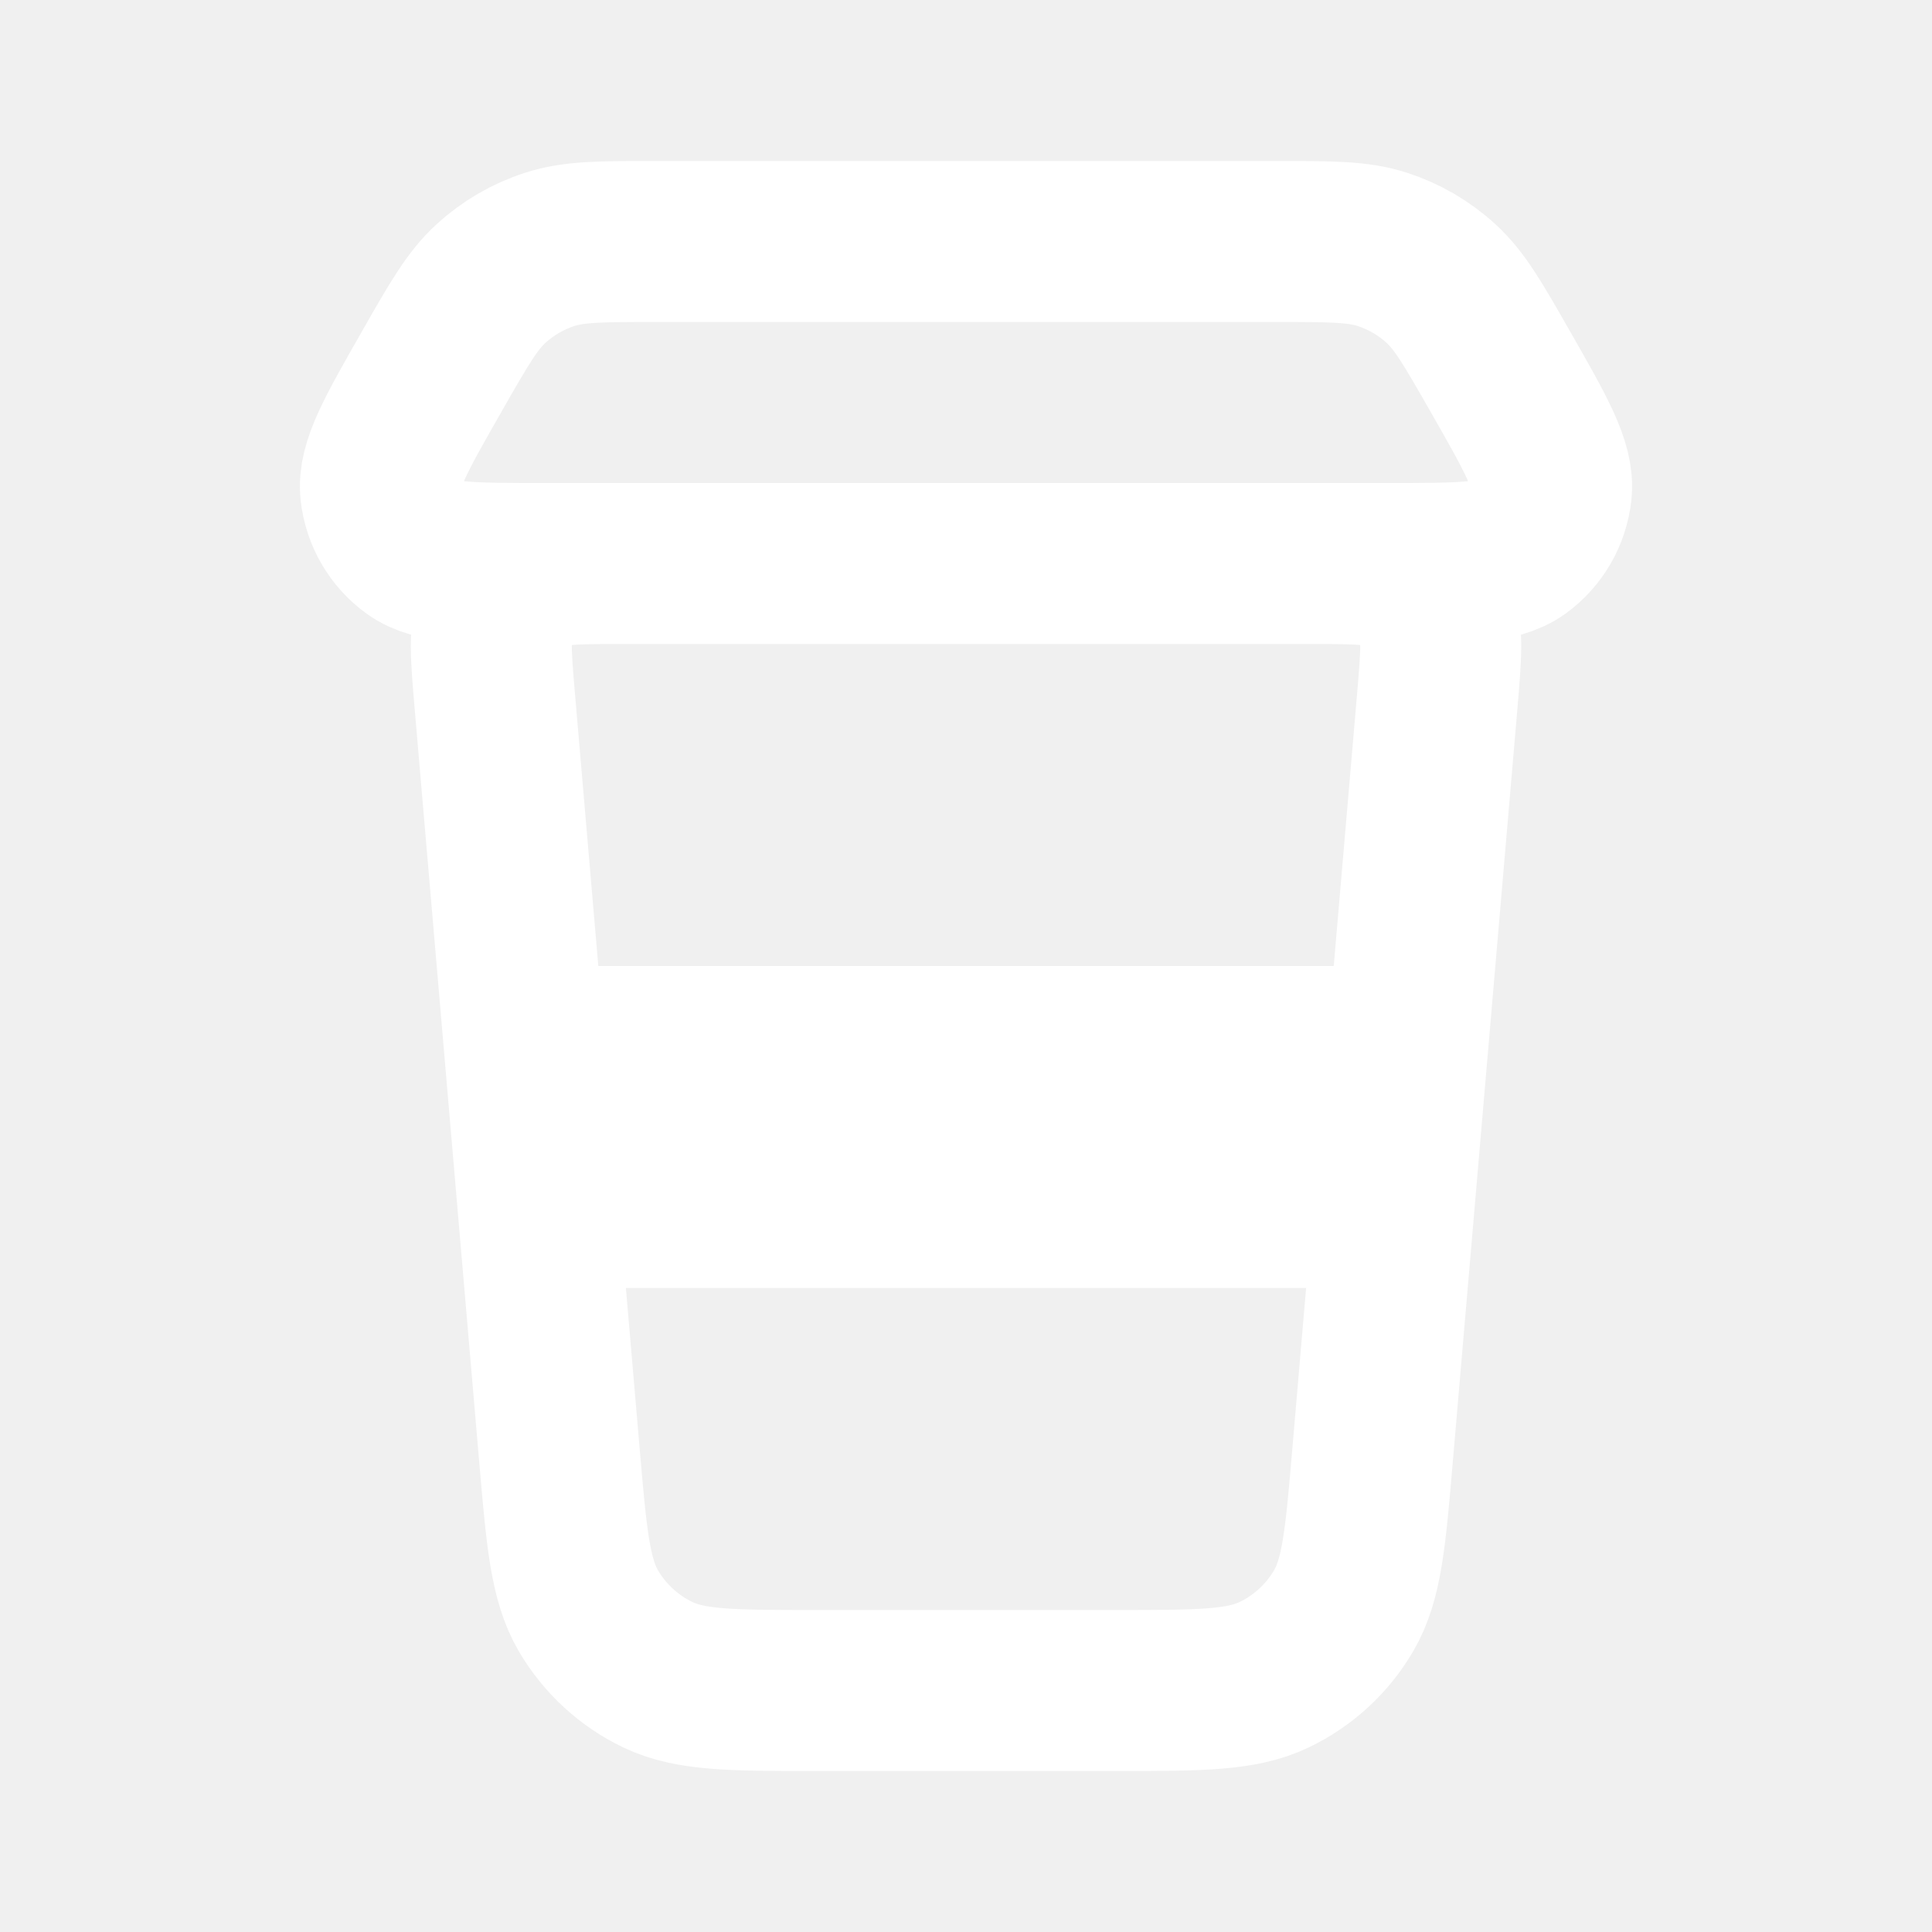
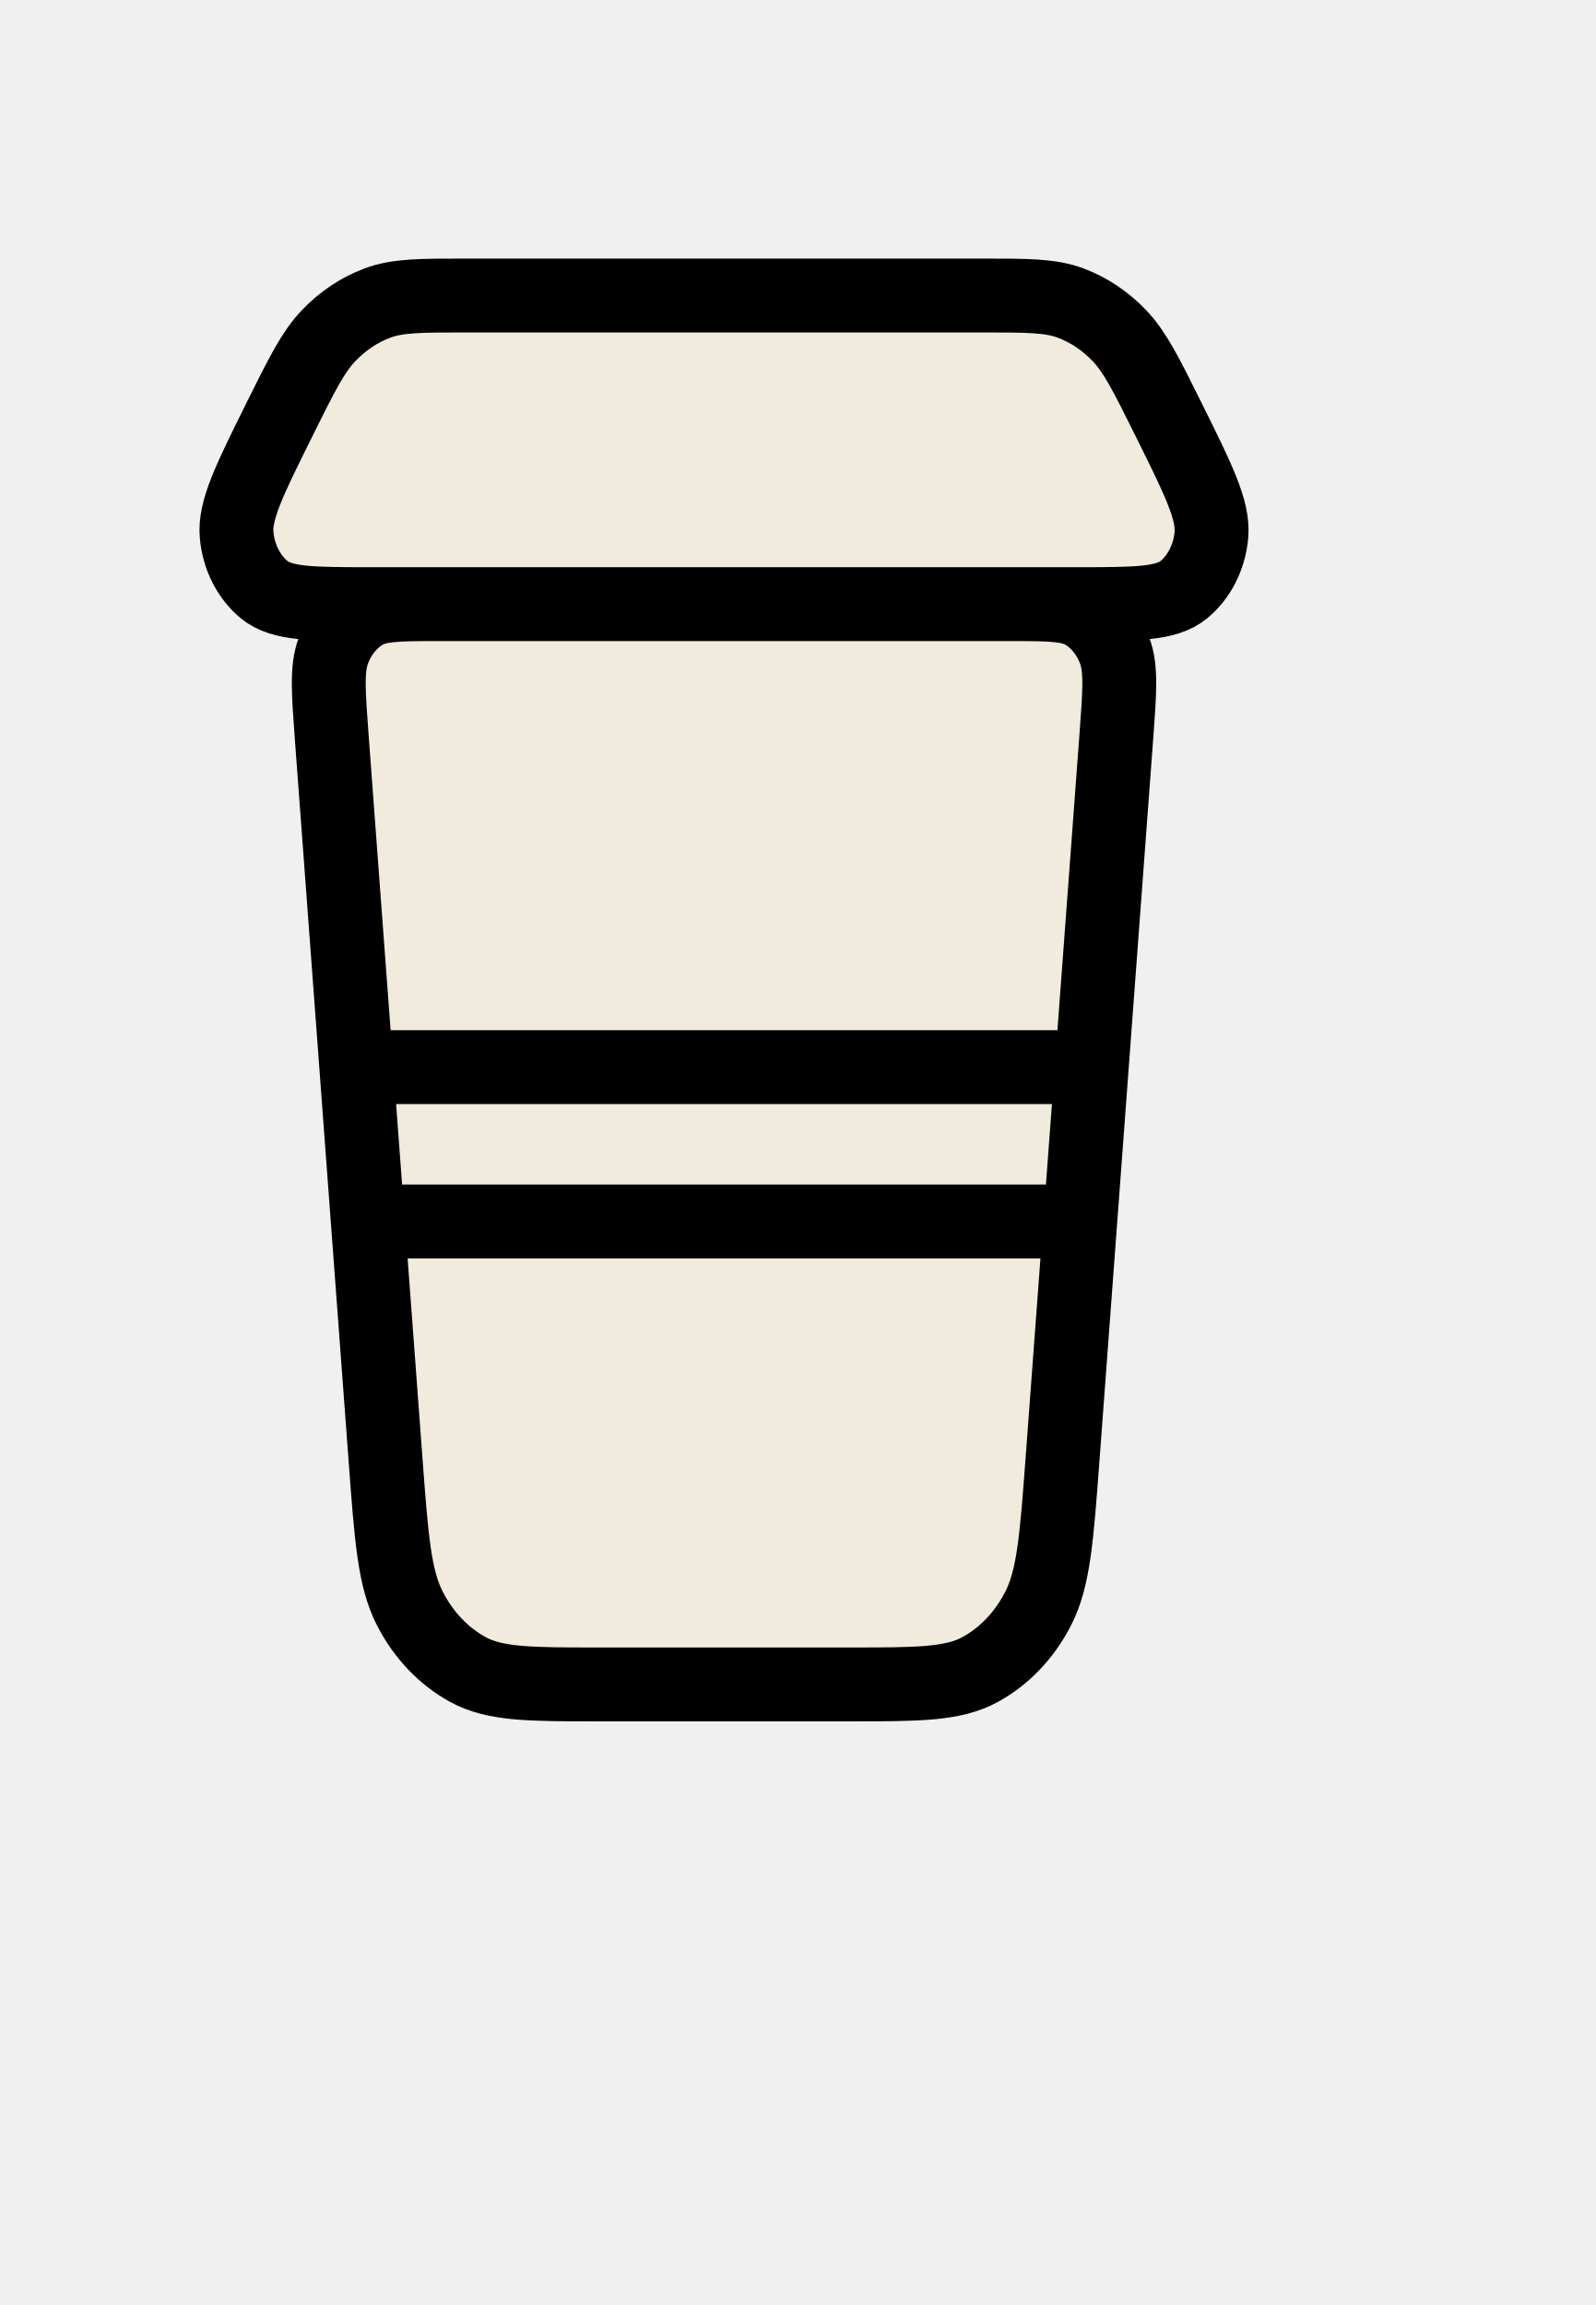
- <svg xmlns="http://www.w3.org/2000/svg" width="24" height="24" viewBox="0 0 24 24" fill="none">
-   <path d="M6.686 15H17.315M6.515 13H17.486M7.743 7H16.257M7.743 7C7.138 7 6.836 7 6.613 7.121C6.417 7.227 6.262 7.396 6.173 7.601C6.072 7.833 6.097 8.134 6.149 8.736L6.949 18.073C7.038 19.105 7.082 19.622 7.311 20.013C7.514 20.357 7.814 20.633 8.174 20.805C8.583 21 9.101 21 10.138 21H13.863C14.899 21 15.417 21 15.826 20.805C16.186 20.633 16.487 20.357 16.689 20.013C16.919 19.622 16.963 19.106 17.051 18.073L17.852 8.735C17.903 8.133 17.929 7.833 17.828 7.601C17.738 7.396 17.584 7.227 17.388 7.121C17.165 7 16.862 7 16.257 7M7.743 7H6.75C5.85 7 5.4 7 5.139 6.812C4.908 6.645 4.759 6.388 4.729 6.105C4.695 5.784 4.919 5.393 5.366 4.611L5.366 4.61C5.7 4.025 5.867 3.733 6.102 3.52C6.312 3.329 6.559 3.185 6.829 3.098C7.13 3 7.467 3 8.14 3H15.86C16.534 3 16.871 3 17.172 3.098C17.441 3.185 17.689 3.329 17.898 3.52C18.133 3.733 18.3 4.025 18.634 4.61C19.081 5.392 19.305 5.784 19.271 6.105C19.241 6.388 19.093 6.645 18.862 6.812C18.6 7 18.15 7 17.25 7H16.257" stroke="white" stroke-width="2" stroke-linecap="round" stroke-linejoin="round" />
+ <svg xmlns="http://www.w3.org/2000/svg" width="54" height="78" viewBox="0 0 54 78" fill="none">
+   <path d="M12.447 41.333H36.554ZM12.058 36.111H36.943ZM14.844 20.444H34.155ZM14.844 20.444C13.472 20.444 12.786 20.444 12.28 20.76C11.836 21.038 11.485 21.479 11.283 22.013C11.053 22.62 11.111 23.406 11.228 24.978L13.044 49.357C13.244 52.053 13.345 53.403 13.865 54.423C14.324 55.322 15.006 56.041 15.822 56.49C16.75 57 17.925 57 20.276 57H28.725C31.076 57 32.251 57 33.178 56.49C33.995 56.041 34.677 55.322 35.135 54.423C35.656 53.403 35.756 52.053 35.957 49.357L37.772 24.974C37.889 23.403 37.948 22.619 37.718 22.013C37.516 21.479 37.165 21.038 36.72 20.76C36.214 20.444 35.528 20.444 34.155 20.444M14.844 20.444H12.591C10.551 20.444 9.53 20.444 8.937 19.952C8.413 19.518 8.075 18.847 8.008 18.108C7.931 17.27 8.438 16.248 9.452 14.206L9.453 14.203C10.211 12.676 10.59 11.913 11.122 11.357C11.597 10.859 12.159 10.484 12.77 10.256C13.453 10 14.217 10 15.745 10H33.256C34.783 10 35.547 10 36.231 10.256C36.841 10.484 37.403 10.859 37.878 11.357C38.41 11.913 38.789 12.676 39.547 14.203C40.561 16.246 41.069 17.27 40.992 18.108C40.925 18.847 40.587 19.518 40.063 19.952C39.47 20.444 38.448 20.444 36.408 20.444H34.155" fill="#F1EBDD" />
+   <path d="M12.447 41.333H36.554M12.058 36.111H36.943M14.844 20.444H34.155M14.844 20.444C13.472 20.444 12.786 20.444 12.28 20.76C11.836 21.038 11.485 21.479 11.283 22.013C11.053 22.62 11.111 23.406 11.228 24.978L13.044 49.357C13.244 52.053 13.345 53.403 13.865 54.423C14.324 55.322 15.006 56.041 15.822 56.49C16.75 57 17.925 57 20.276 57H28.725C31.076 57 32.251 57 33.178 56.49C33.995 56.041 34.677 55.322 35.135 54.423C35.656 53.403 35.756 52.053 35.957 49.357L37.772 24.974C37.889 23.403 37.948 22.619 37.718 22.013C37.516 21.479 37.165 21.038 36.72 20.76C36.214 20.444 35.528 20.444 34.155 20.444M14.844 20.444H12.591C10.551 20.444 9.53 20.444 8.937 19.952C8.413 19.518 8.075 18.847 8.008 18.108C7.931 17.27 8.438 16.248 9.452 14.206L9.453 14.203C10.211 12.676 10.59 11.913 11.122 11.357C11.597 10.859 12.159 10.484 12.77 10.256C13.453 10 14.217 10 15.745 10H33.256C34.783 10 35.547 10 36.231 10.256C36.841 10.484 37.403 10.859 37.878 11.357C38.41 11.913 38.789 12.676 39.547 14.203C40.561 16.246 41.069 17.27 40.992 18.108C40.925 18.847 40.587 19.518 40.063 19.952C39.47 20.444 38.448 20.444 36.408 20.444H34.155" stroke="black" stroke-width="2.5" stroke-linecap="round" stroke-linejoin="round" />
</svg>
